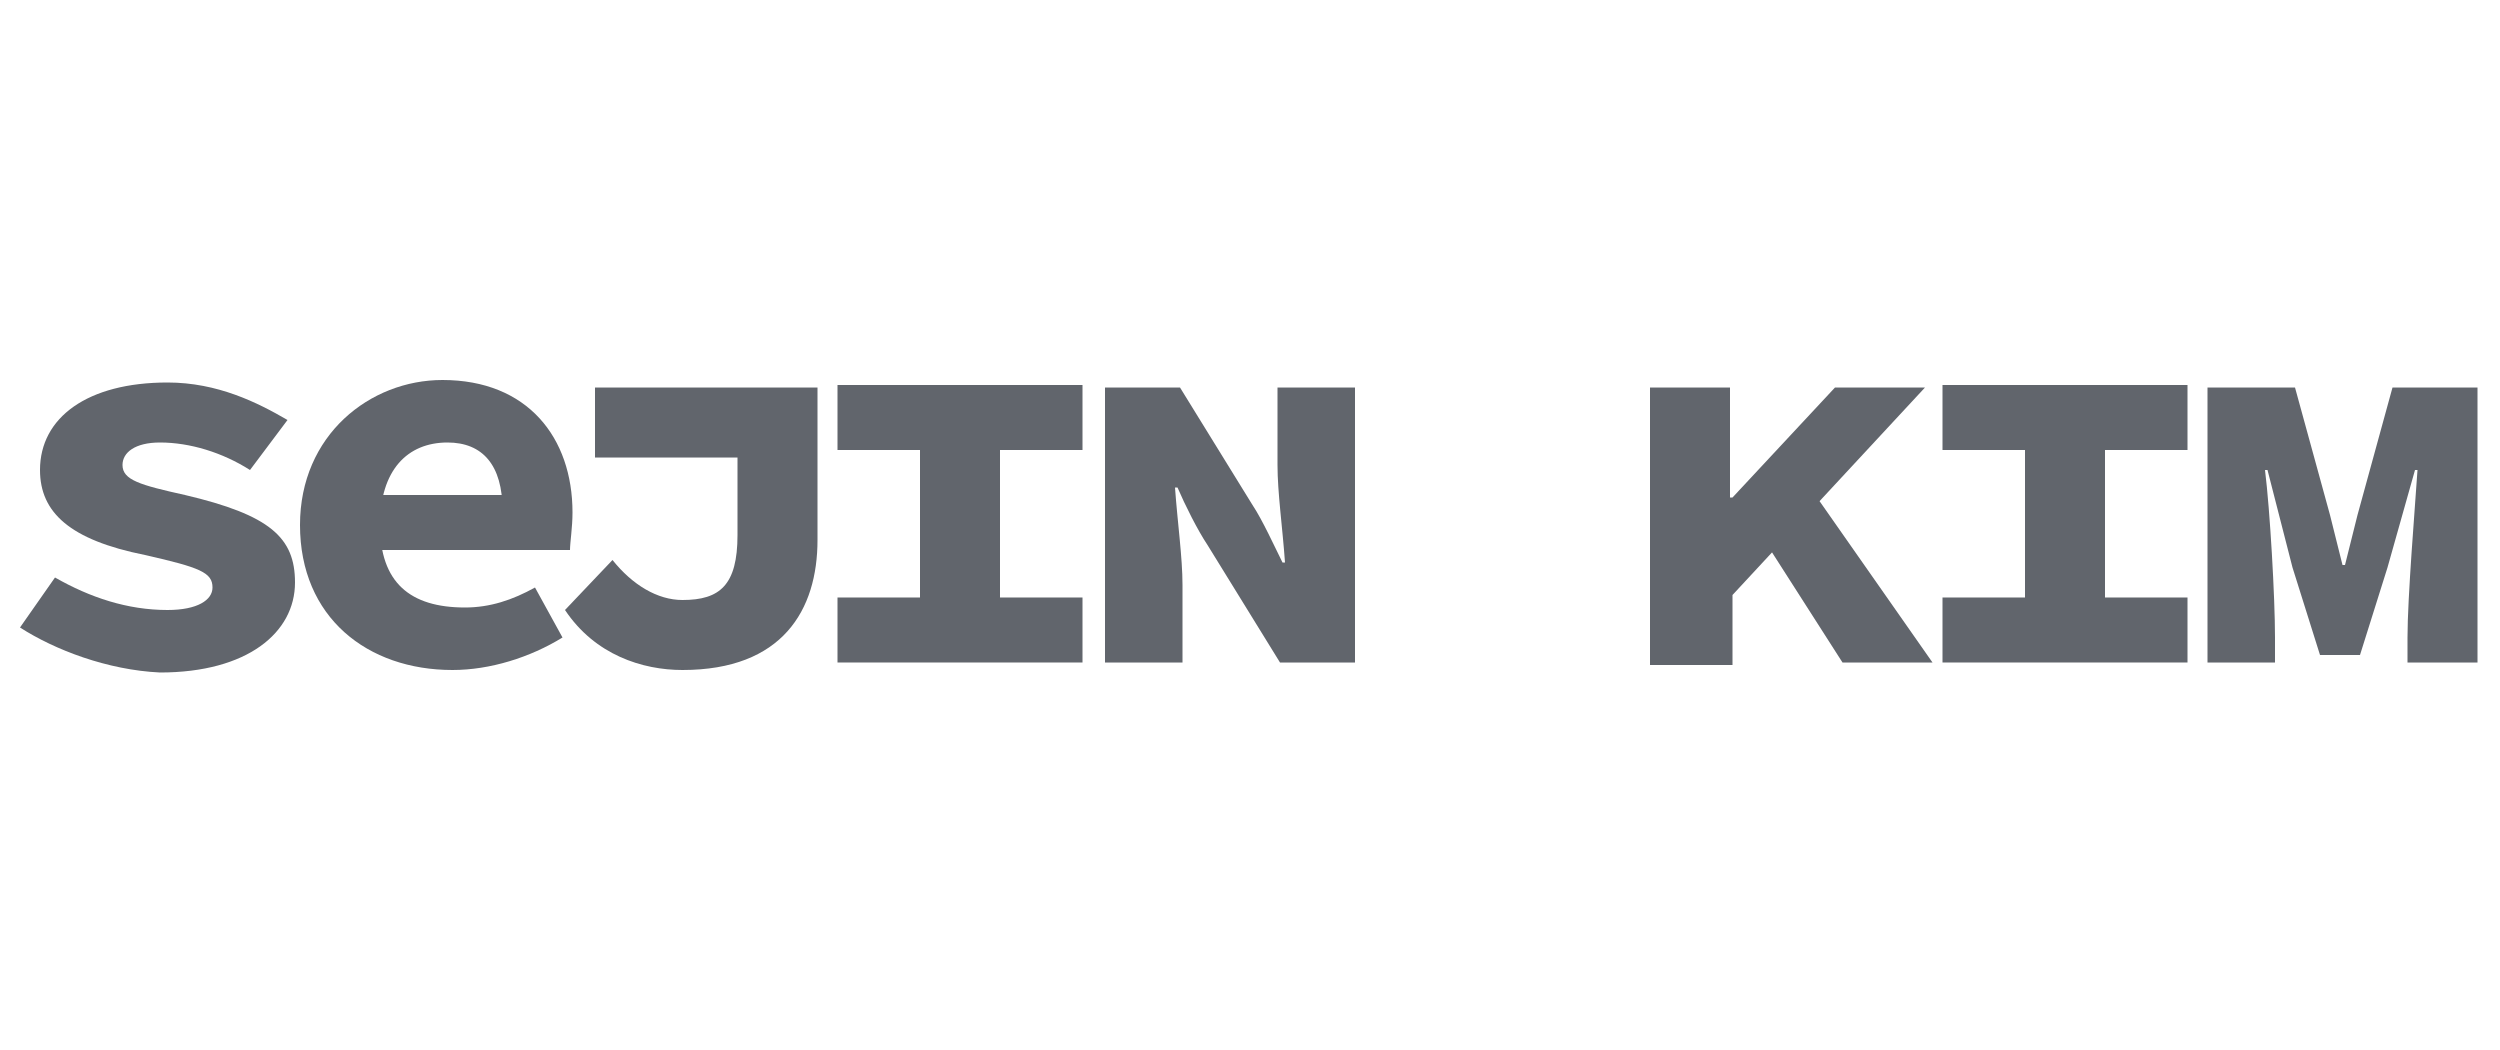
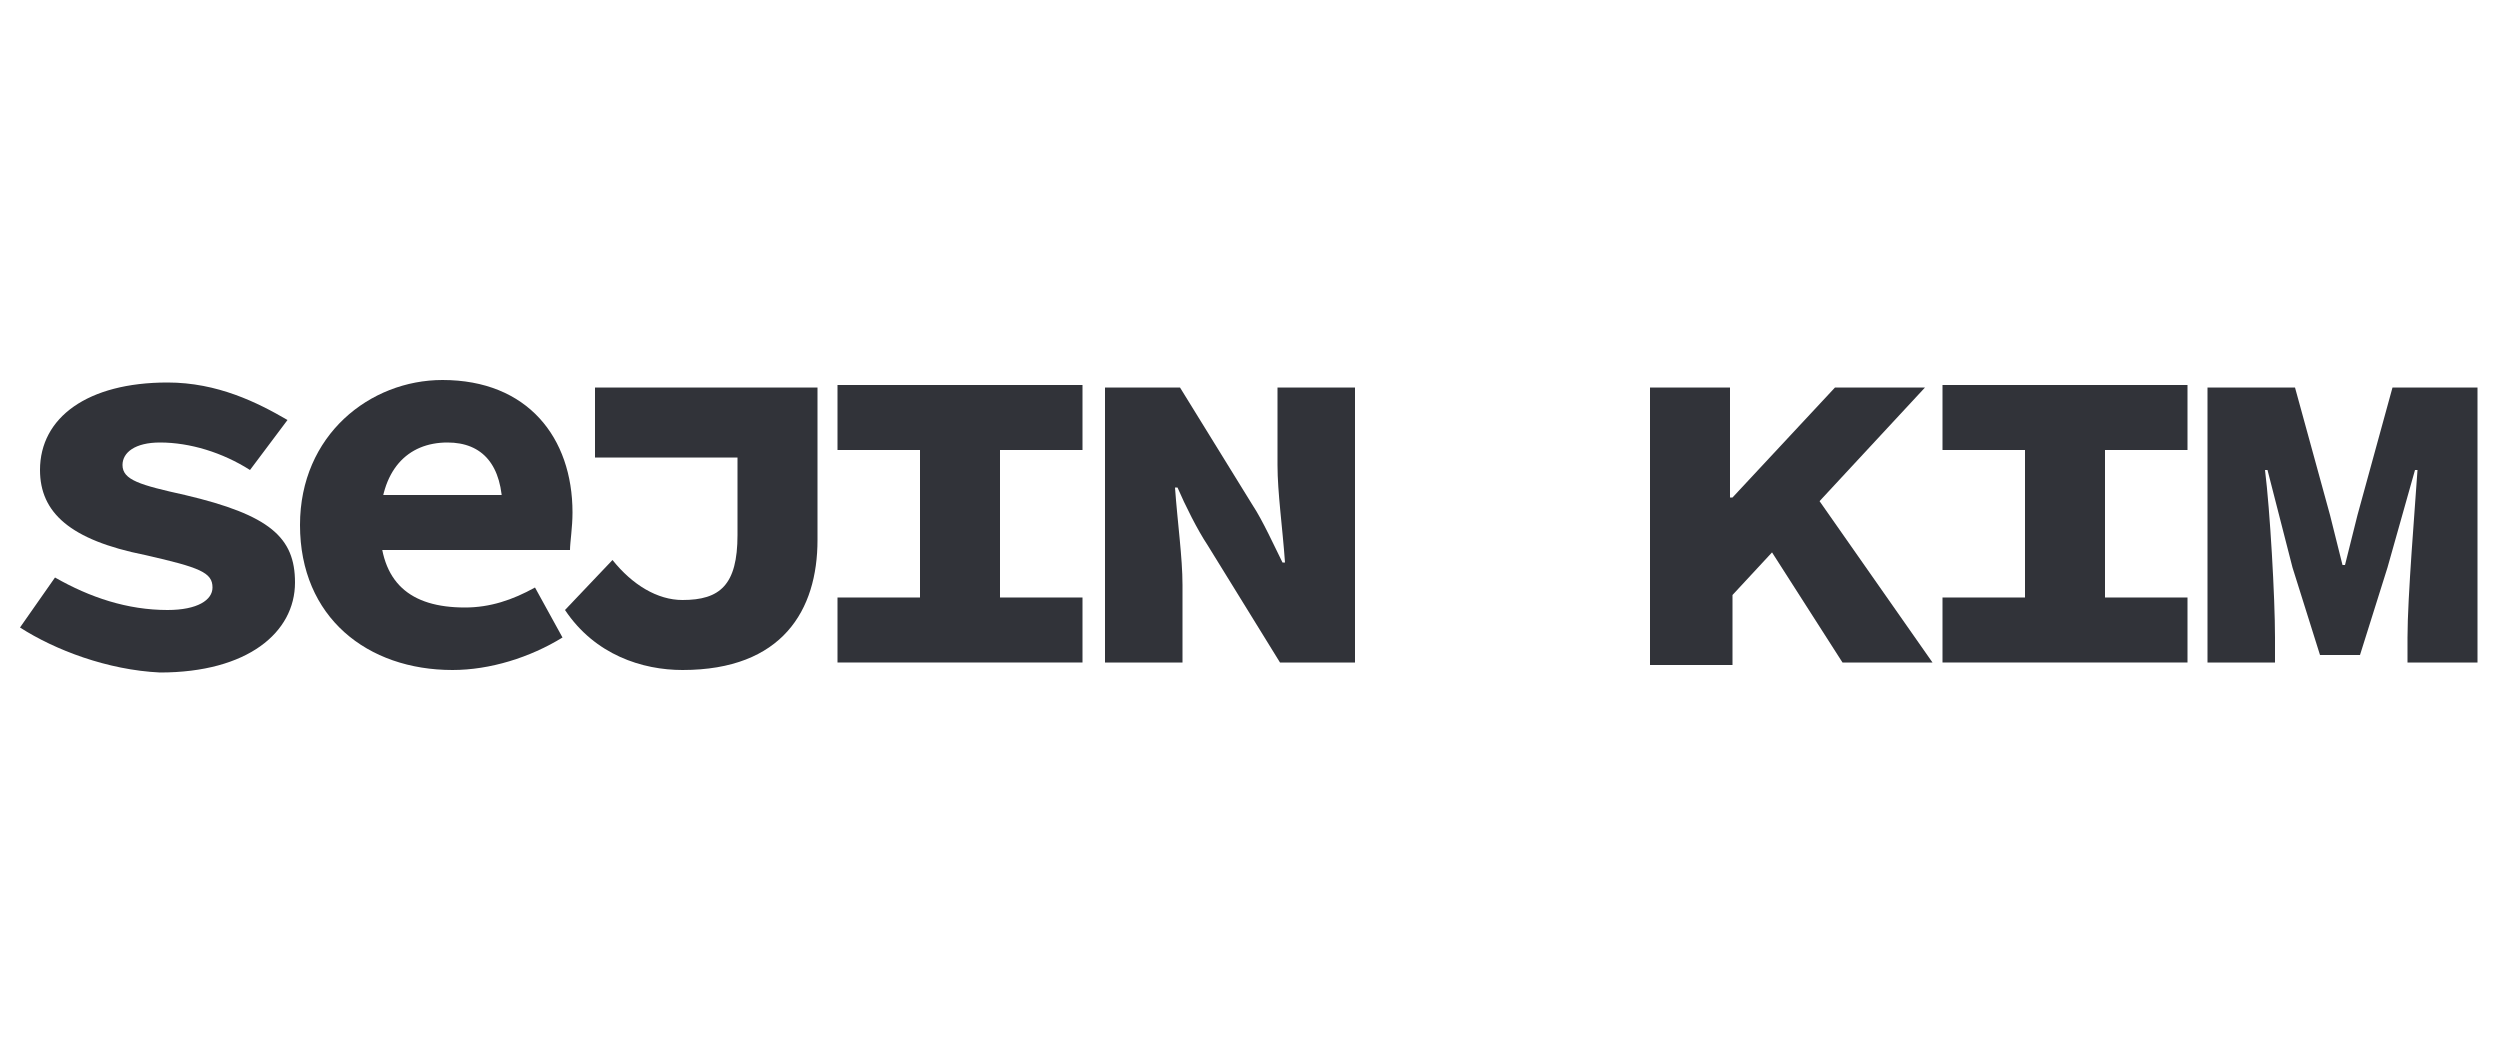
<svg xmlns="http://www.w3.org/2000/svg" version="1.1" id="레이어_1" x="0px" y="0px" viewBox="0 0 100 42" style="enable-background:new 0 0 100 42;" xml:space="preserve">
  <style type="text/css">
- 	.st0{fill:#61656C;}
+ 	.st0{fill:#313339;}
</style>
  <g>
    <path class="st0" d="M0.8,25.1l1.4-2c1.4,0.8,2.9,1.3,4.5,1.3c1.2,0,1.8-0.4,1.8-0.9c0-0.6-0.5-0.8-2.7-1.3c-3-0.6-4.2-1.7-4.2-3.4   c0-2.1,1.9-3.5,5.1-3.5c2,0,3.6,0.8,4.8,1.5l-1.5,2c-1.1-0.7-2.4-1.1-3.6-1.1c-1,0-1.5,0.4-1.5,0.9c0,0.6,0.7,0.8,2.5,1.2   c3.4,0.8,4.4,1.7,4.4,3.5c0,2-1.9,3.6-5.4,3.6C4.3,26.8,2.2,26,0.8,25.1z" />
    <path class="st0" d="M12,21c0-3.6,2.8-5.8,5.7-5.8c3.4,0,5.2,2.3,5.2,5.3c0,0.6-0.1,1.2-0.1,1.5h-8.4v-2.2h6.2l-0.5,0.6   c0-1.8-0.8-2.7-2.2-2.7c-1.6,0-2.7,1.1-2.7,3.3c0,2.3,1.2,3.3,3.4,3.3c1,0,1.9-0.3,2.8-0.8l1.1,2c-1.3,0.8-2.9,1.3-4.4,1.3   C14.7,26.8,12,24.7,12,21z" />
    <path class="st0" d="M22.6,24.4l1.9-2c0.8,1,1.8,1.6,2.8,1.6c1.5,0,2.2-0.6,2.2-2.6v-3.1h-5.7v-2.8h8.9v6.1c0,2.8-1.4,5.2-5.4,5.2   C25.7,26.8,23.8,26.2,22.6,24.4z" />
    <path class="st0" d="M33.5,23.9h3.3V18h-3.3v-2.6h9.8V18h-3.3v5.9h3.3v2.6h-9.8V23.9z" />
    <path class="st0" d="M44.2,15.5h3l2.9,4.7c0.4,0.6,0.9,1.7,1.2,2.3h0.1c-0.1-1.4-0.3-2.8-0.3-3.9v-3.1h3.1v11h-3l-2.9-4.7   c-0.4-0.6-0.9-1.6-1.2-2.3h-0.1c0.1,1.4,0.3,2.8,0.3,3.9v3.1h-3.1V15.5z" />
    <path class="st0" d="M65.9,15.5h3.3v4.4h0.1l4.1-4.4h3.6l-7.7,8.3v2.8h-3.3V15.5z M70.5,21.5l1.9-2l4.9,7h-3.6L70.5,21.5z" />
    <path class="st0" d="M77.7,23.9H81V18h-3.3v-2.6h9.8V18h-3.3v5.9h3.3v2.6h-9.8V23.9z" />
    <path class="st0" d="M88.4,15.5h3.4l1.4,5.1l0.5,2h0.1l0.5-2l1.4-5.1h3.4v11h-2.8v-1c0-1.6,0.3-5.2,0.4-6.7h-0.1l-1.1,3.9l-1.1,3.5   h-1.6l-1.1-3.5l-1-3.9h-0.1c0.2,1.6,0.4,5.1,0.4,6.7v1h-2.7V15.5z" />
  </g>
</svg>
